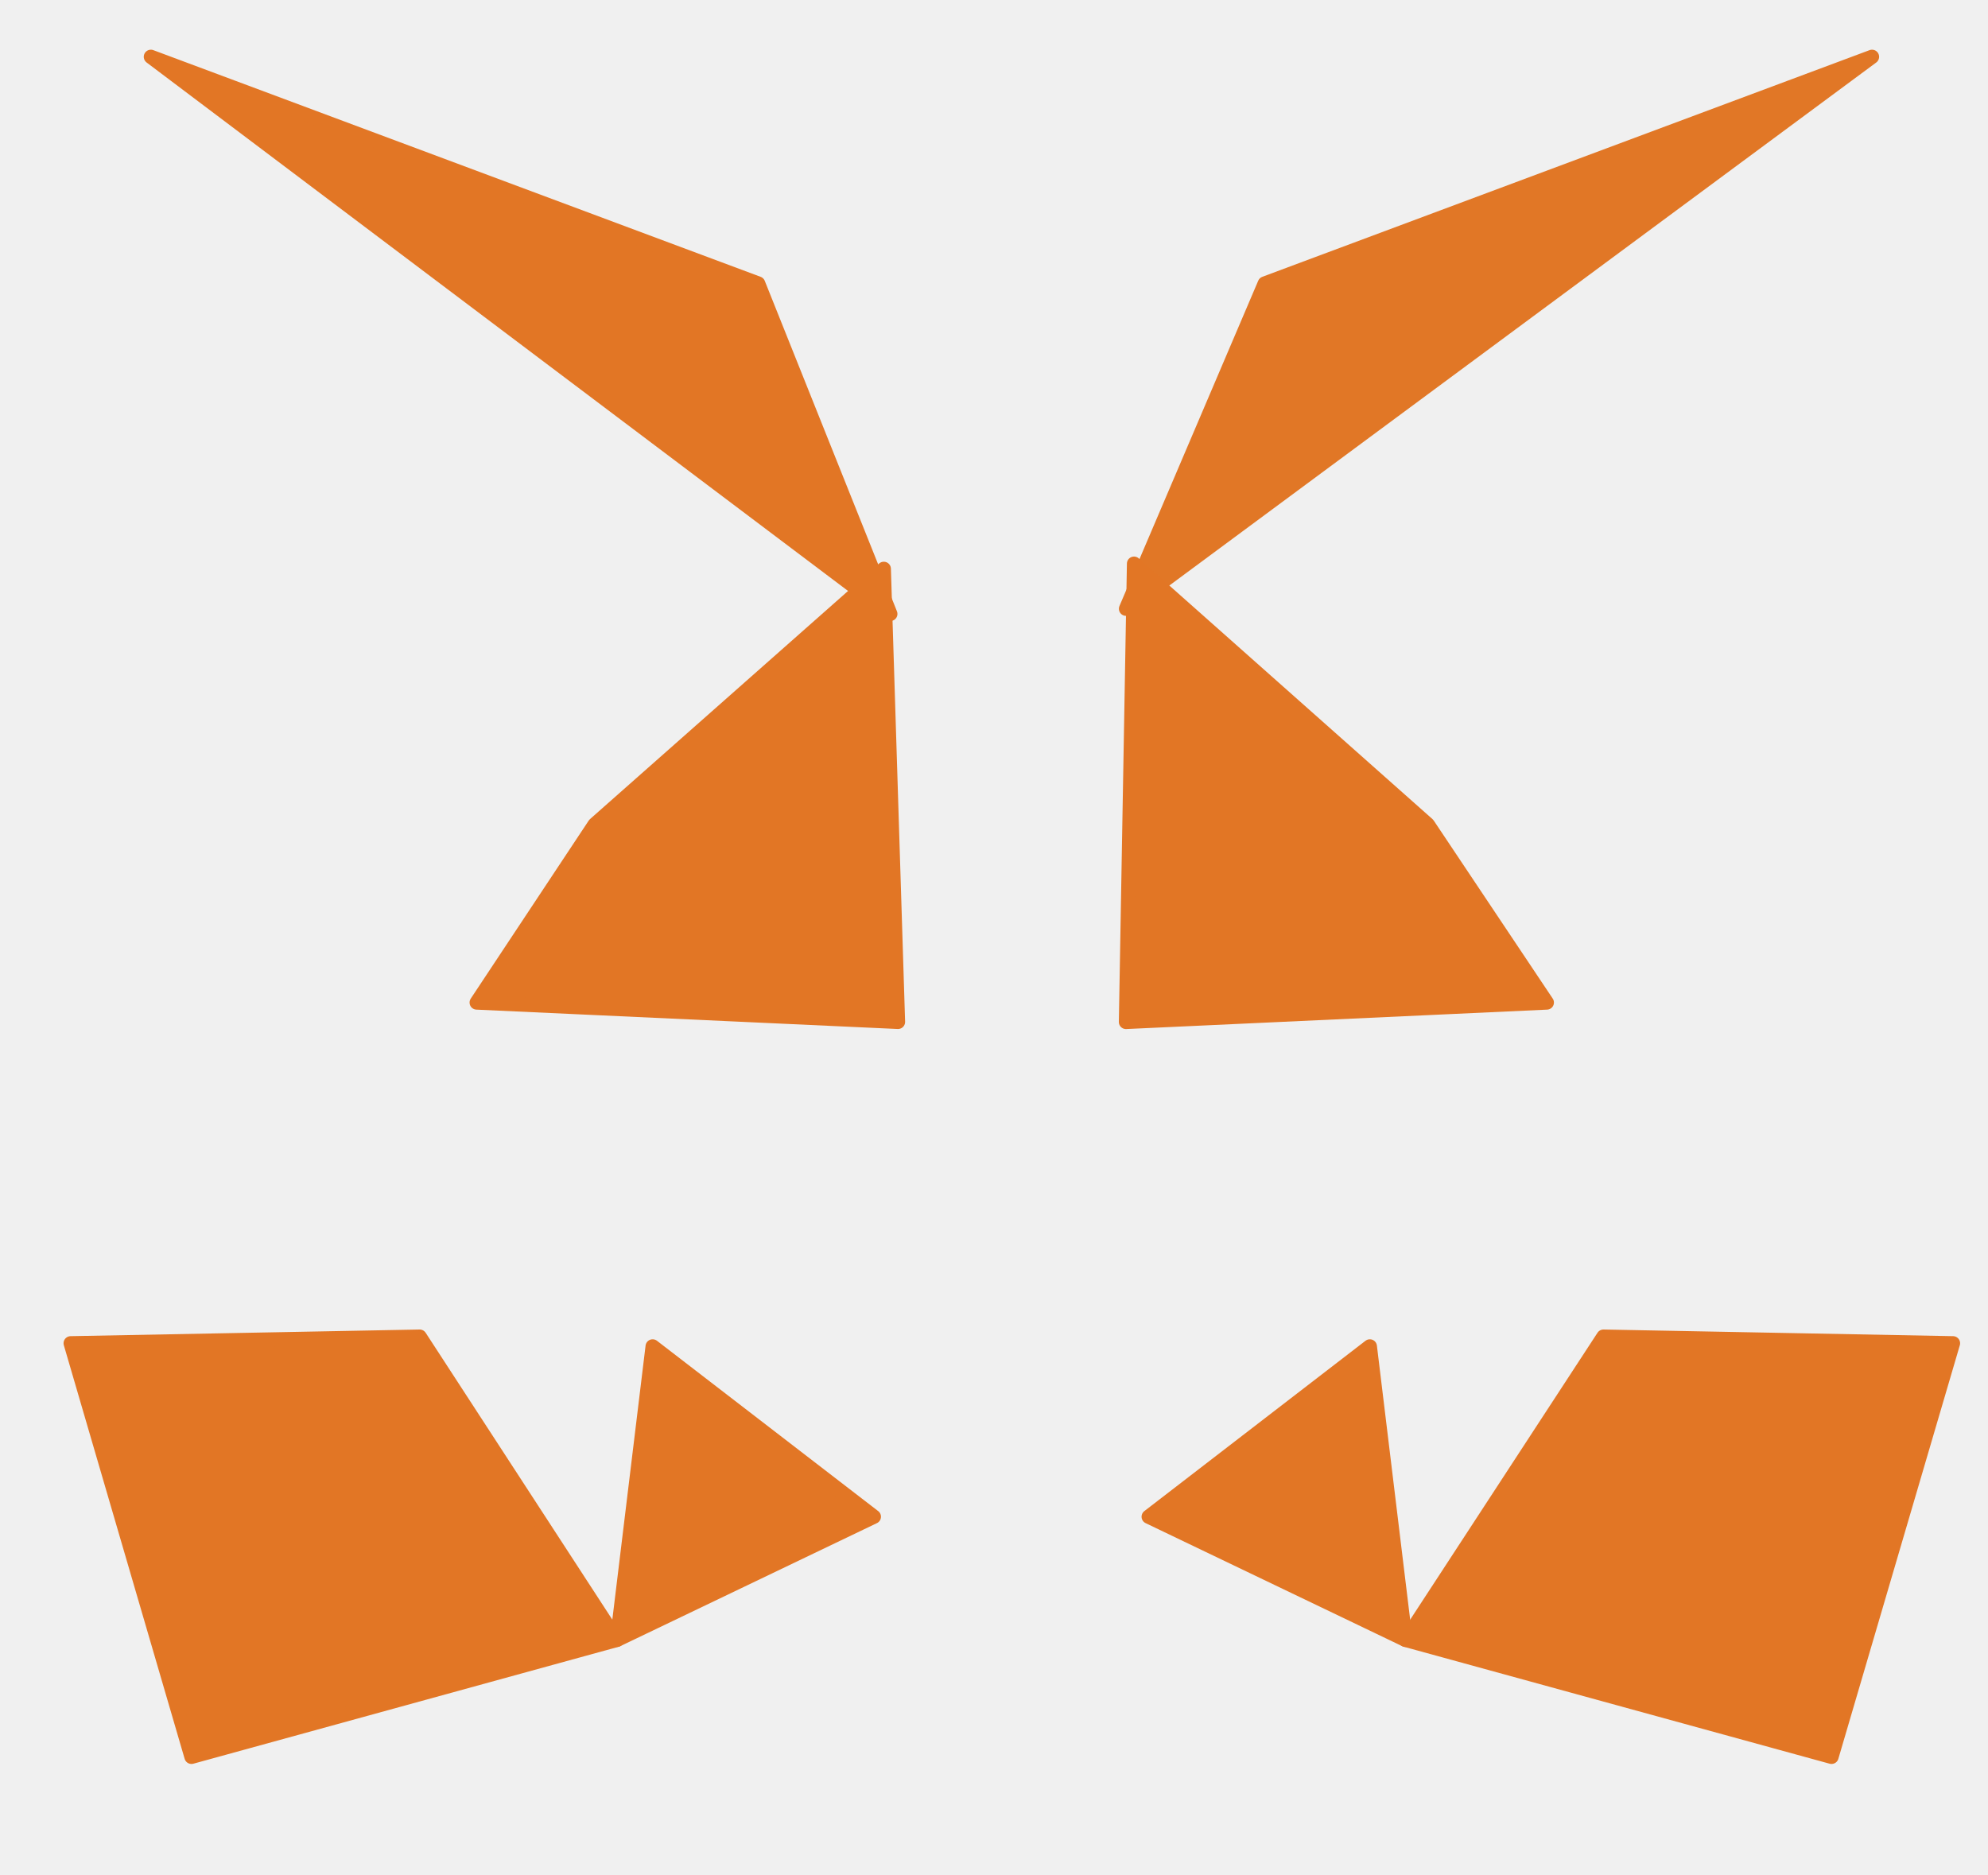
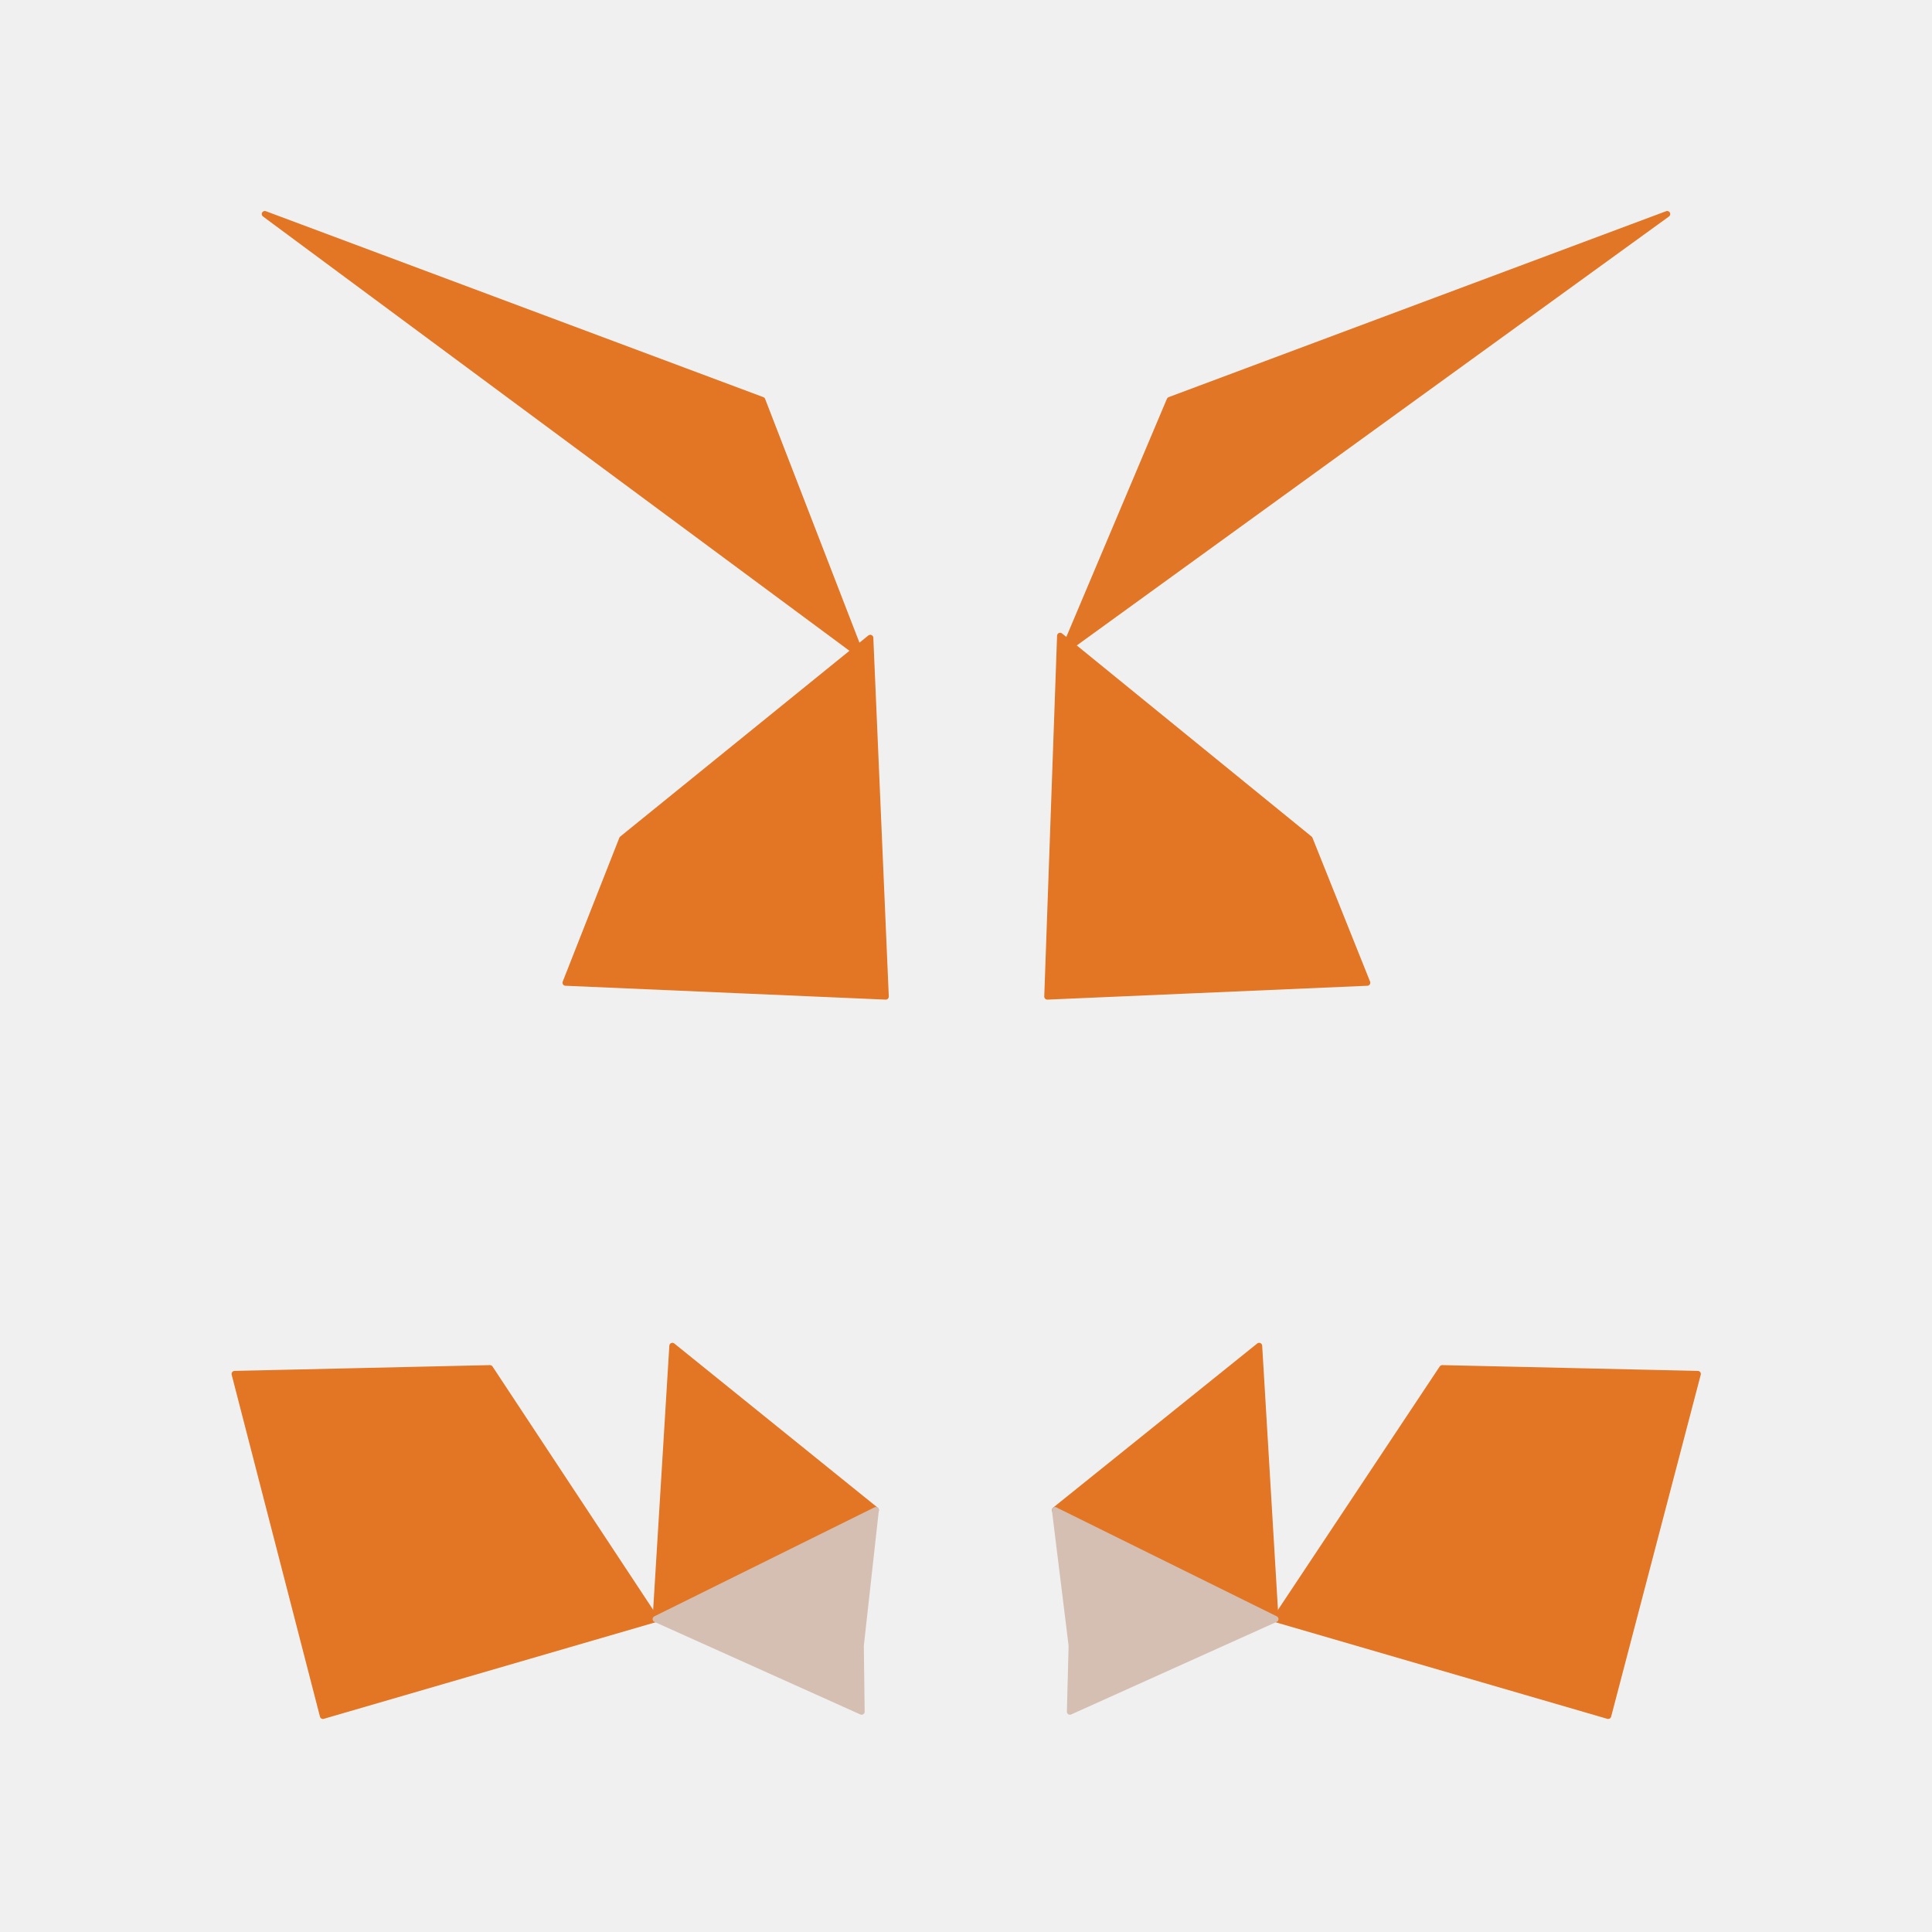
- <svg xmlns="http://www.w3.org/2000/svg" width="35" height="33" viewBox="0 0 35 33" fill="none">
-   <path d="M32.958 1L19.824 10.718L22.267 4.991L32.958 1Z" fill="#E17726" stroke="#E17726" stroke-width="0.25" stroke-linecap="round" stroke-linejoin="round" />
-   <path d="M2.656 1L15.675 10.809L13.348 4.991L2.656 1Z" fill="#E27625" stroke="#E27625" stroke-width="0.25" stroke-linecap="round" stroke-linejoin="round" />
-   <path d="M28.23 23.533L24.744 28.872L32.245 30.932L34.384 23.65L28.23 23.533Z" fill="#E27625" stroke="#E27625" stroke-width="0.25" stroke-linecap="round" stroke-linejoin="round" />
-   <path d="M1.244 23.65L3.371 30.932L10.863 28.872L7.389 23.533L1.244 23.65Z" fill="#E27625" stroke="#E27625" stroke-width="0.25" stroke-linecap="round" stroke-linejoin="round" />
-   <path d="M10.47 14.515L8.392 17.651L15.81 17.992L15.56 10.015L10.47 14.515Z" fill="#E27625" stroke="#E27625" stroke-width="0.25" stroke-linecap="round" stroke-linejoin="round" />
-   <path d="M25.137 14.515L19.965 9.924L19.823 17.993L27.233 17.651L25.137 14.515Z" fill="#E27625" stroke="#E27625" stroke-width="0.25" stroke-linecap="round" stroke-linejoin="round" />
-   <path d="M10.863 28.872L15.385 26.704L11.49 23.705L10.863 28.872Z" fill="#E27625" stroke="#E27625" stroke-width="0.25" stroke-linecap="round" stroke-linejoin="round" />
-   <path d="M20.223 26.704L24.744 28.872L24.117 23.705L20.223 26.704Z" fill="#E27625" stroke="#E27625" stroke-width="0.25" stroke-linecap="round" stroke-linejoin="round" />
+ <svg xmlns="http://www.w3.org/2000/svg" width="318" height="318" viewBox="0 0 318 318" fill="none">
+   <g clip-path="url(#clip0)">
+     <path d="M274.413 35.23L175.058 107.197L192.532 65.835L274.413 35.23Z" fill="#E17726" stroke="#E17726" stroke-linecap="round" stroke-linejoin="round" />
+     <path d="M43.584 35.23L141.761 107.936L125.468 65.835L43.584 35.23Z" fill="#E27625" stroke="#E27625" stroke-linecap="round" stroke-linejoin="round" />
+     <path d="M237.388 225.193L209.939 266.495L264.703 282.434L279.453 226.146L237.388 225.193Z" fill="#E27625" stroke="#E27625" stroke-linecap="round" stroke-linejoin="round" />
+     <path d="M38.616 226.146L53.15 282.434L107.914 266.495L80.648 225.193L38.616 226.146Z" fill="#E27625" stroke="#E27625" stroke-linecap="round" stroke-linejoin="round" />
+     <path d="M102.404 138.082L93.086 161.752L145.792 164.034L143.245 104.982L102.404 138.082Z" fill="#E27625" stroke="#E27625" stroke-linecap="round" stroke-linejoin="round" />
+     <path d="M215.565 138.082L174.491 104.65L172.38 164.034L225.045 161.752L215.565 138.082Z" fill="#E27625" stroke="#E27625" stroke-linecap="round" stroke-linejoin="round" />
+     <path d="M107.914 266.495L144.158 248.553L110.67 221.522L107.914 266.495Z" fill="#E27625" stroke="#E27625" stroke-linecap="round" stroke-linejoin="round" />
+     <path d="M173.638 248.553L209.939 266.495L207.251 221.522L173.638 248.553Z" fill="#E27625" stroke="#E27625" stroke-linecap="round" stroke-linejoin="round" />
+     <path d="M209.939 266.495L173.638 248.553L176.391 270.864L176.106 281.74L209.939 266.495Z" fill="#D5BFB2" stroke="#D5BFB2" stroke-linecap="round" stroke-linejoin="round" />
+     <path d="M107.914 266.495L141.82 281.74L141.681 270.864L144.158 248.553L107.914 266.495Z" fill="#D5BFB2" stroke="#D5BFB2" stroke-linecap="round" stroke-linejoin="round" />
+   </g>
+   <defs>
+     <clipPath id="clip0">
+       <rect width="318" height="318" fill="white" />
+     </clipPath>
+   </defs>
</svg>
